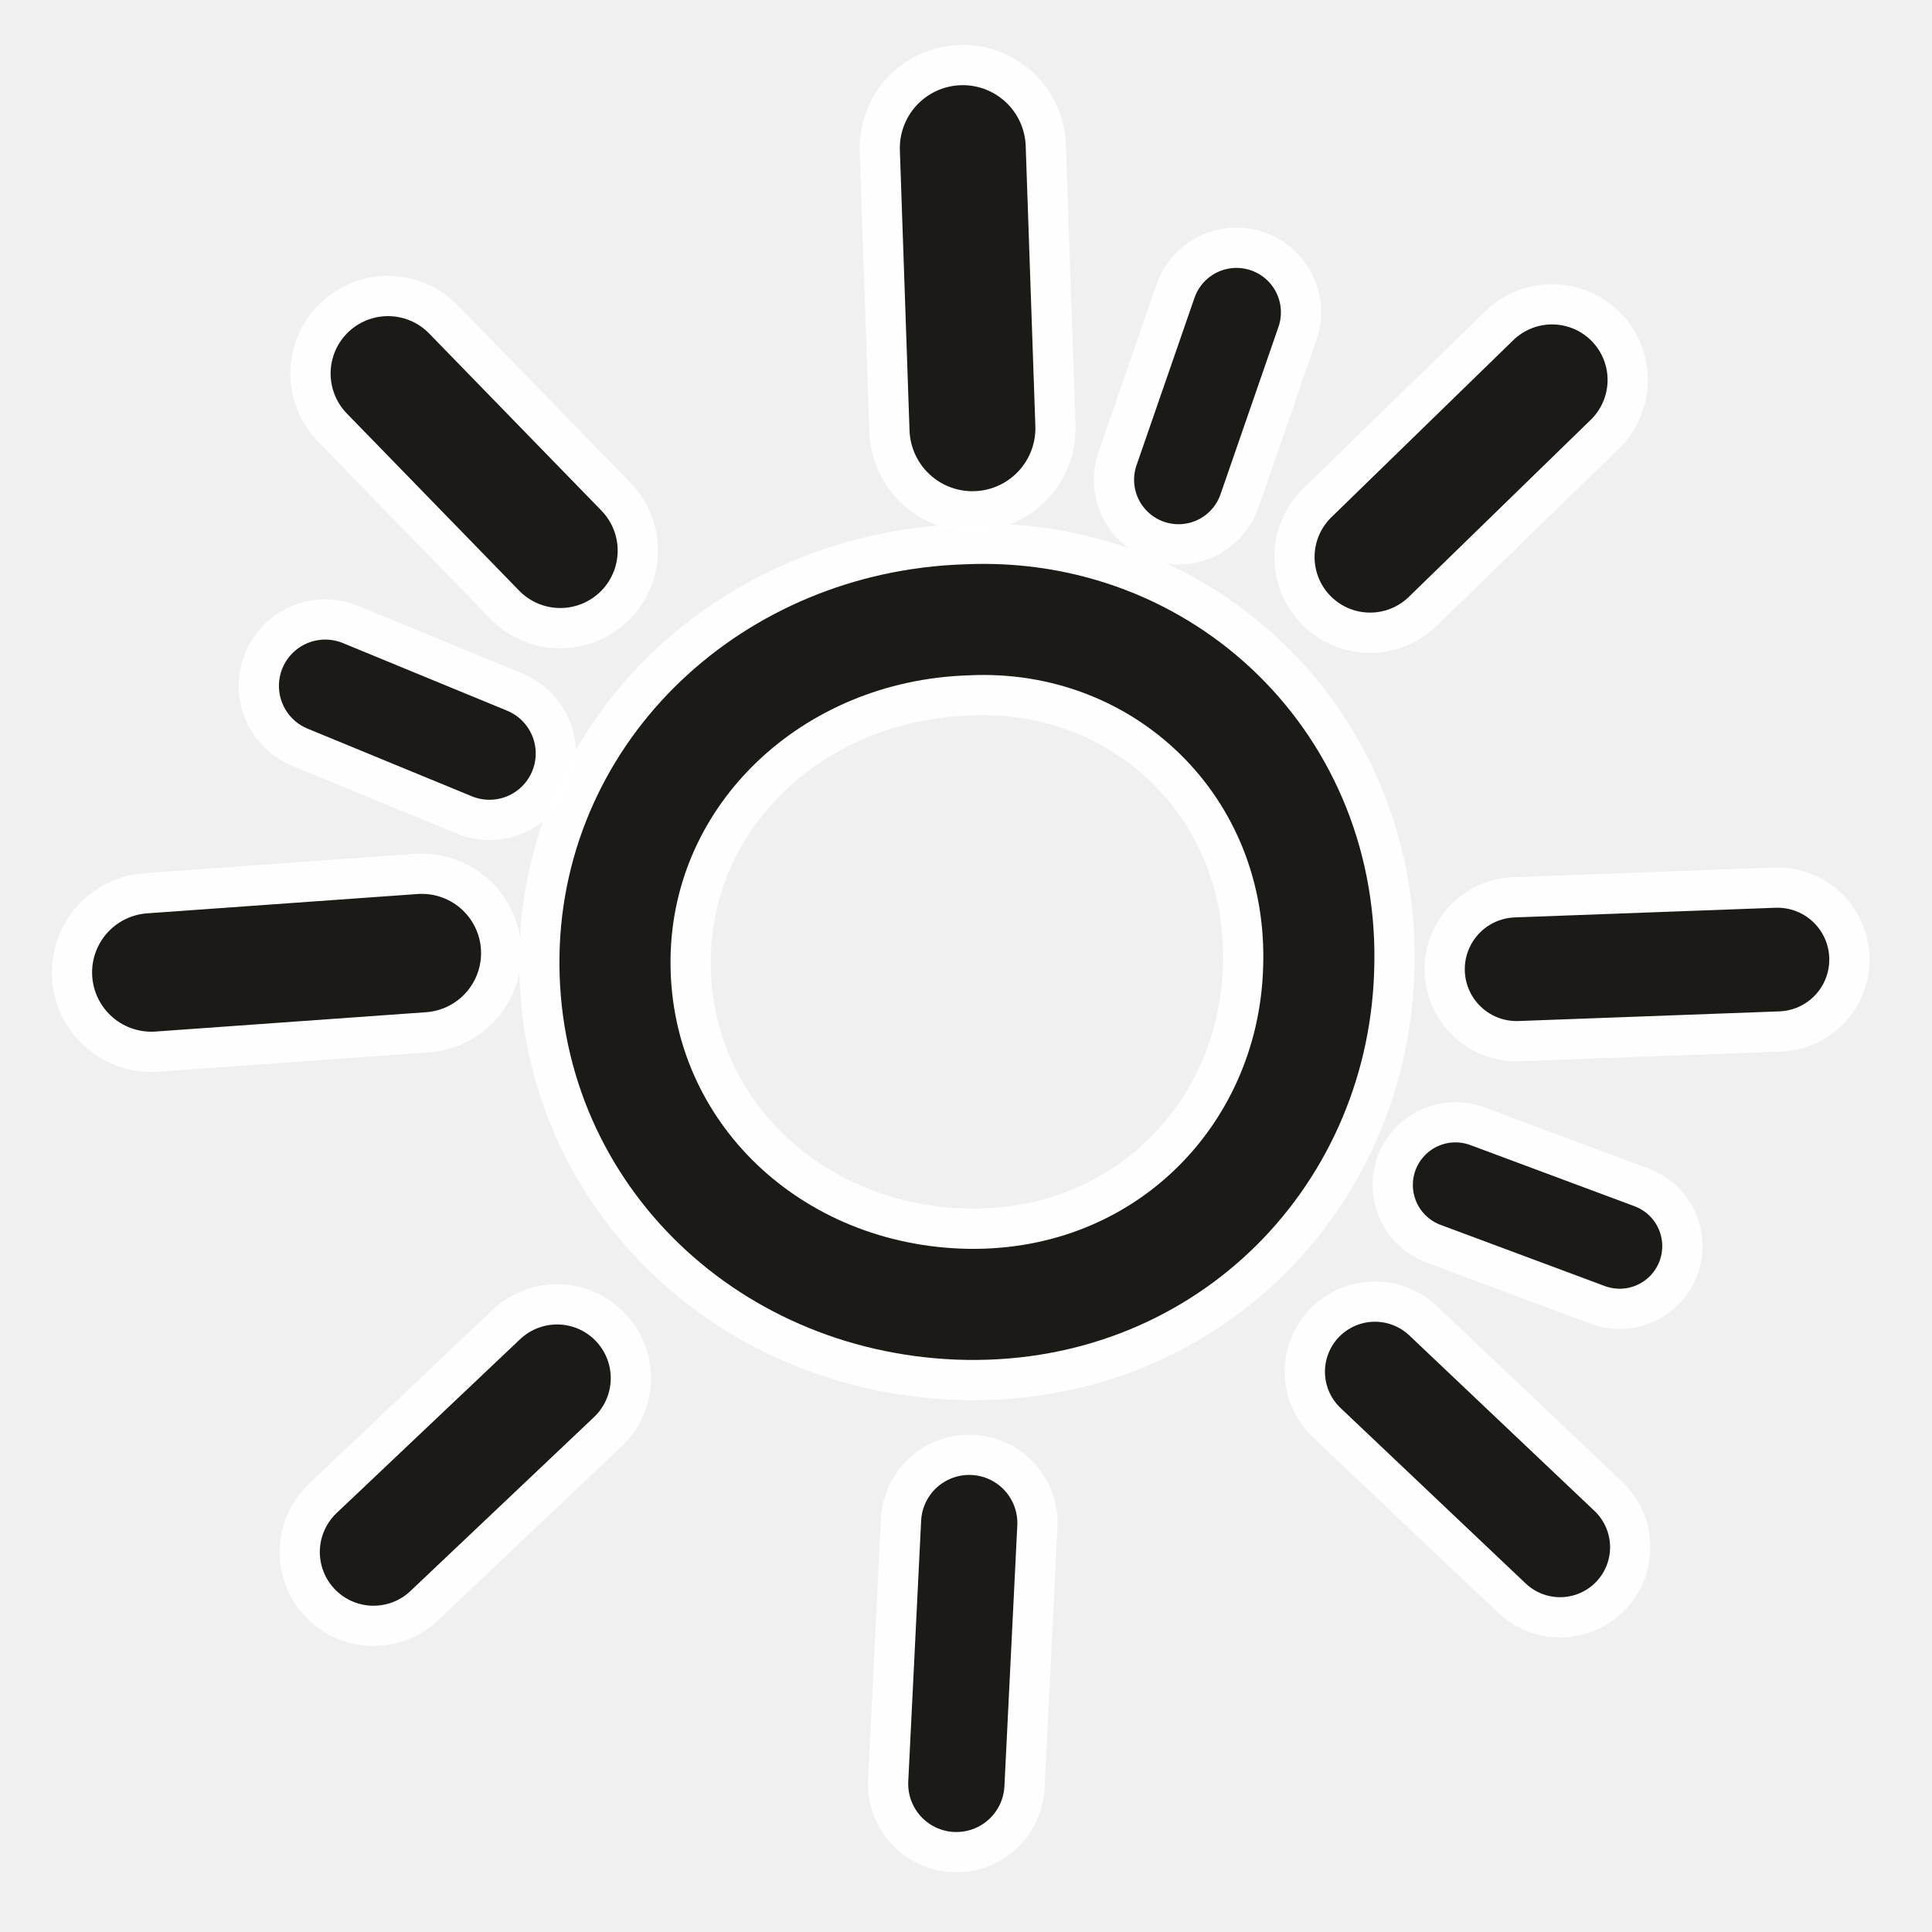
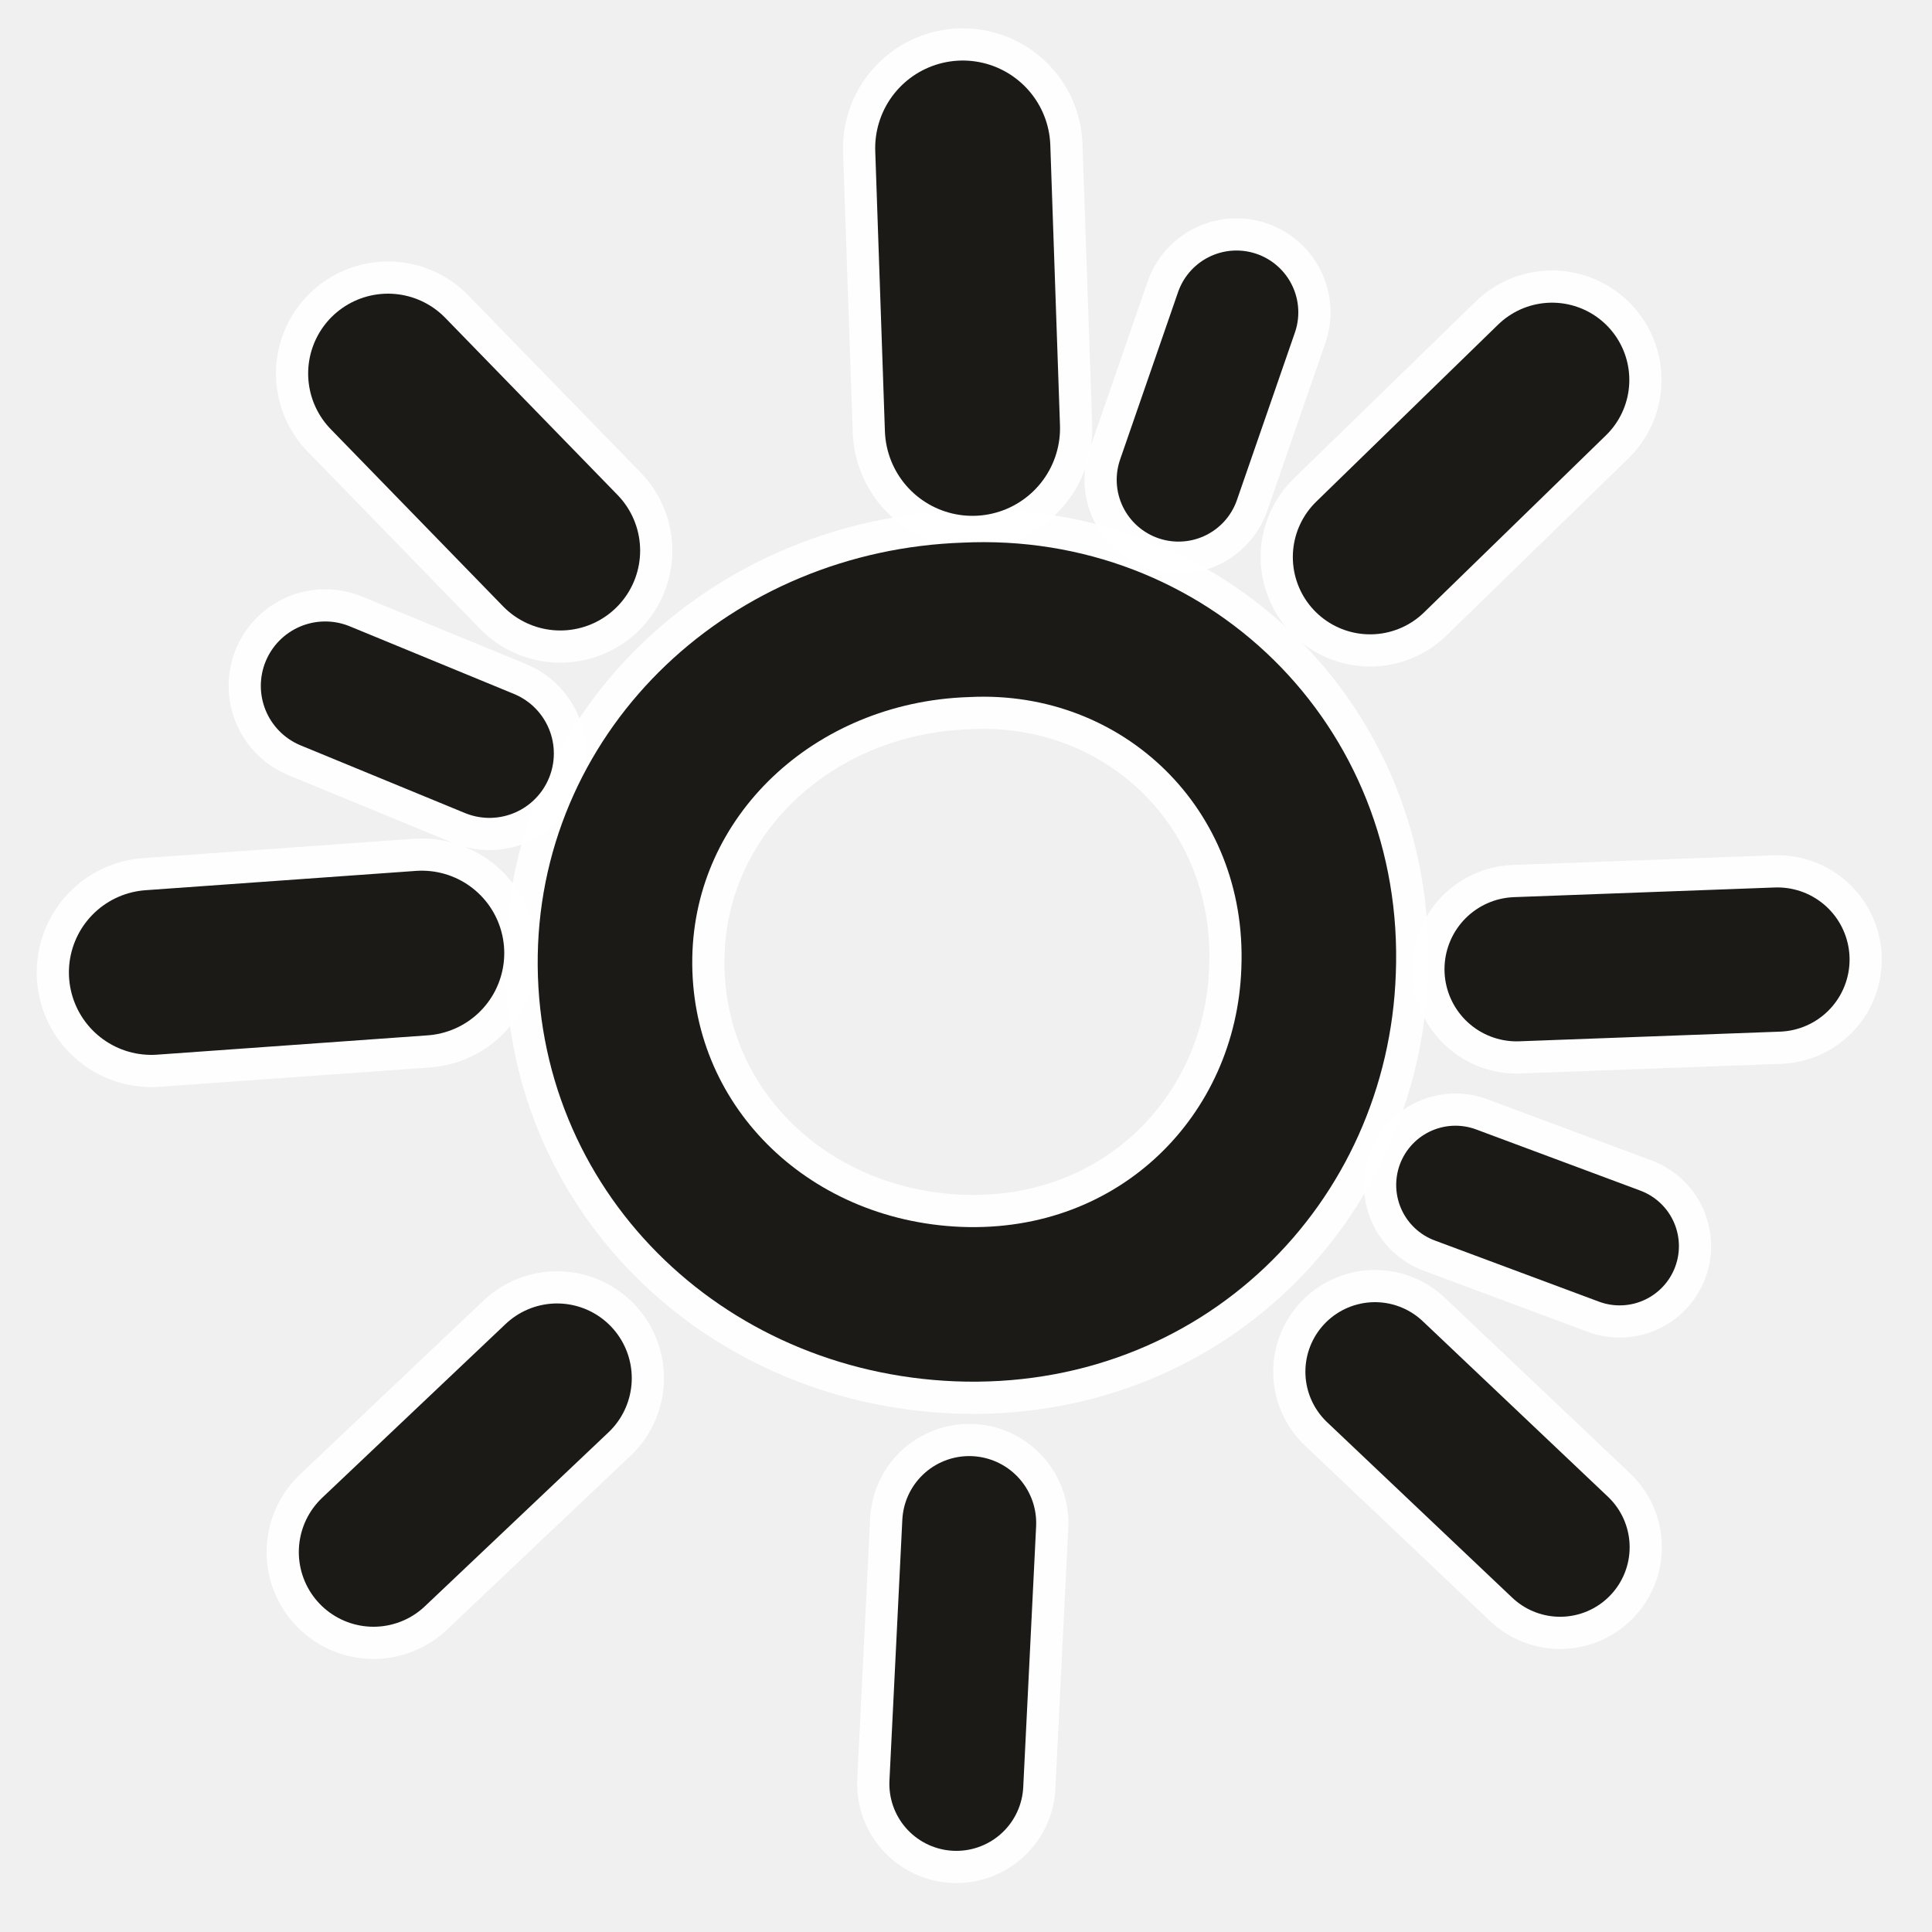
- <svg xmlns="http://www.w3.org/2000/svg" width="18" height="18" viewBox="0 0 120 120" fill="none" stroke-linecap="round" stroke-linejoin="round">
+ <svg xmlns="http://www.w3.org/2000/svg" width="9" height="9" viewBox="0 0 120 120" fill="none" stroke-linecap="round" stroke-linejoin="round">
  <g stroke="#FFFFFF" stroke-opacity=".92">
-     <path d="M60 38.5c12.3-.6 22.4 9.1 21.9 21.8-.4 11.7-9.8 21.2-22.4 20.7C47.4 80.5 38 71.2 38.2 59.4 38.4 47.9 48 38.9 60 38.5Z" stroke-width="11.9" />
-     <path d="M60.4 26.6 59.8 9.2" stroke-width="12.82" />
-     <path d="M59.4 110.8 60.2 94.6" stroke-width="10.98" />
-     <path d="M26.2 59.2 9.4 60.4" stroke-width="12.36" />
-     <path d="M110.4 59.6 94.2 60.2" stroke-width="11.44" />
-     <path d="M34.8 34.2 24.1 23.2" stroke-width="12.13" />
-     <path d="M96.9 96.1 85.4 85.2" stroke-width="11.21" />
-     <path d="M85.1 34.6 96.4 23.6" stroke-width="11.9" />
-     <path d="M23.2 96.4 34.6 85.6" stroke-width="11.67" />
-     <path d="M76.8 19.4 73.2 29.8" stroke-width="10.52" />
-     <path d="M100.6 77.4 90.4 73.6" stroke-width="10.29" />
-     <path d="M20.2 42.6 30.4 46.8" stroke-width="10.75" />
+     <path d="M60 38.5c12.3-.6 22.4 9.1 21.9 21.8-.4 11.7-9.8 21.2-22.4 20.7C47.4 80.5 38 71.2 38.2 59.4 38.4 47.9 48 38.9 60 38.5Z" stroke-width="13.6" />
+     <path d="M60.4 26.6 59.8 9.2" stroke-width="14.88" />
+     <path d="M59.4 110.8 60.2 94.6" stroke-width="12.32" />
+     <path d="M26.2 59.2 9.4 60.4" stroke-width="14.24" />
+     <path d="M110.4 59.6 94.2 60.2" stroke-width="12.96" />
+     <path d="M34.8 34.2 24.1 23.2" stroke-width="13.92" />
+     <path d="M96.9 96.1 85.4 85.2" stroke-width="12.64" />
+     <path d="M85.1 34.6 96.4 23.6" stroke-width="13.6" />
+     <path d="M23.2 96.4 34.6 85.6" stroke-width="13.28" />
+     <path d="M76.8 19.4 73.2 29.8" stroke-width="11.68" />
+     <path d="M100.6 77.4 90.4 73.6" stroke-width="11.36" />
+     <path d="M20.2 42.6 30.4 46.8" stroke-width="12.0" />
  </g>
  <g stroke="#1C1A17">
-     <path d="M60 38.5c12.3-.6 22.4 9.1 21.9 21.8-.4 11.7-9.8 21.2-22.4 20.7C47.4 80.5 38 71.2 38.2 59.4 38.4 47.9 48 38.9 60 38.5Z" stroke-width="6.9" />
-     <path d="M60.4 26.6 59.8 9.2" stroke-width="7.82" />
-     <path d="M59.4 110.8 60.2 94.6" stroke-width="5.98" />
-     <path d="M26.2 59.2 9.4 60.4" stroke-width="7.36" />
-     <path d="M110.4 59.6 94.2 60.2" stroke-width="6.44" />
-     <path d="M34.8 34.2 24.1 23.2" stroke-width="7.13" />
-     <path d="M96.9 96.1 85.4 85.2" stroke-width="6.21" />
-     <path d="M85.1 34.6 96.4 23.6" stroke-width="6.9" />
-     <path d="M23.2 96.4 34.6 85.6" stroke-width="6.67" />
-     <path d="M76.8 19.4 73.2 29.8" stroke-width="5.52" />
-     <path d="M100.6 77.4 90.4 73.6" stroke-width="5.29" />
-     <path d="M20.2 42.6 30.4 46.8" stroke-width="5.75" />
+     <path d="M60 38.5c12.3-.6 22.4 9.1 21.9 21.8-.4 11.7-9.8 21.2-22.4 20.7C47.4 80.5 38 71.2 38.2 59.4 38.4 47.9 48 38.9 60 38.5Z" stroke-width="9.6" />
+     <path d="M60.4 26.6 59.8 9.2" stroke-width="10.88" />
+     <path d="M59.4 110.8 60.2 94.6" stroke-width="8.32" />
+     <path d="M26.2 59.2 9.4 60.4" stroke-width="10.24" />
+     <path d="M110.4 59.6 94.2 60.2" stroke-width="8.96" />
+     <path d="M34.8 34.2 24.1 23.2" stroke-width="9.92" />
+     <path d="M96.9 96.1 85.4 85.2" stroke-width="8.64" />
+     <path d="M85.1 34.6 96.4 23.6" stroke-width="9.6" />
+     <path d="M23.2 96.4 34.6 85.6" stroke-width="9.28" />
+     <path d="M76.8 19.4 73.2 29.8" stroke-width="7.68" />
+     <path d="M100.6 77.4 90.4 73.6" stroke-width="7.36" />
+     <path d="M20.2 42.6 30.4 46.8" stroke-width="8.0" />
  </g>
</svg>
